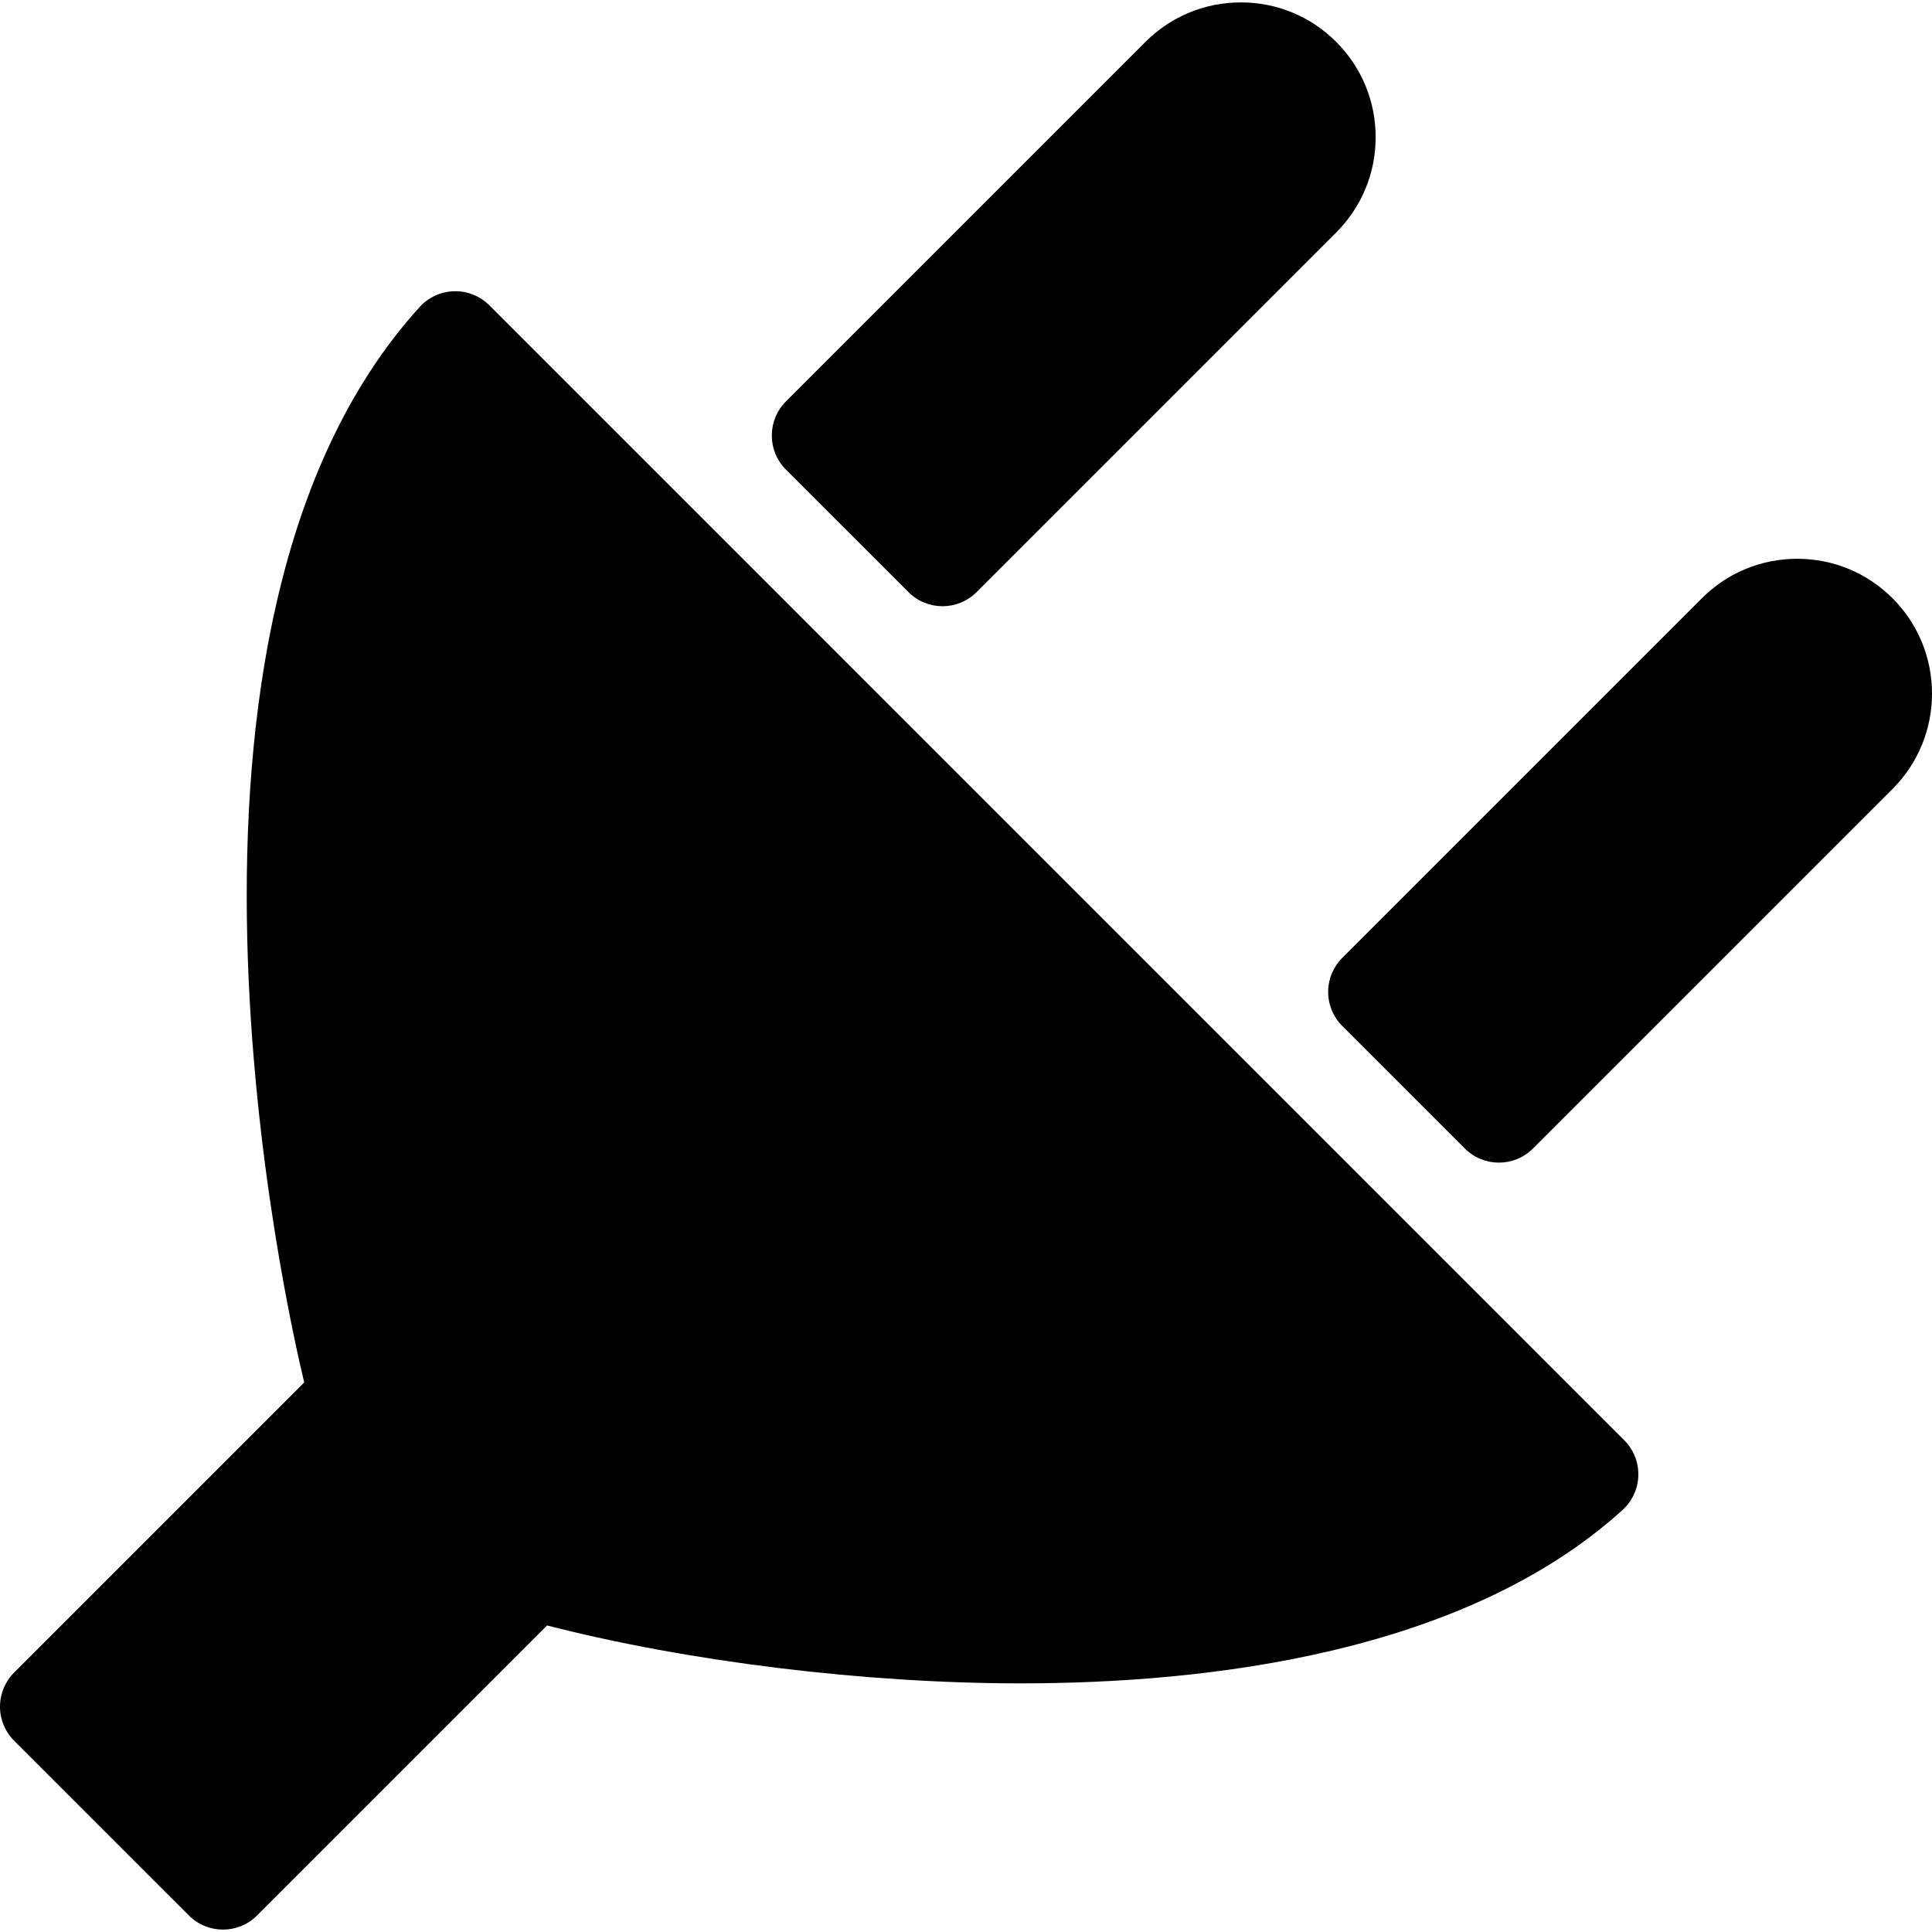
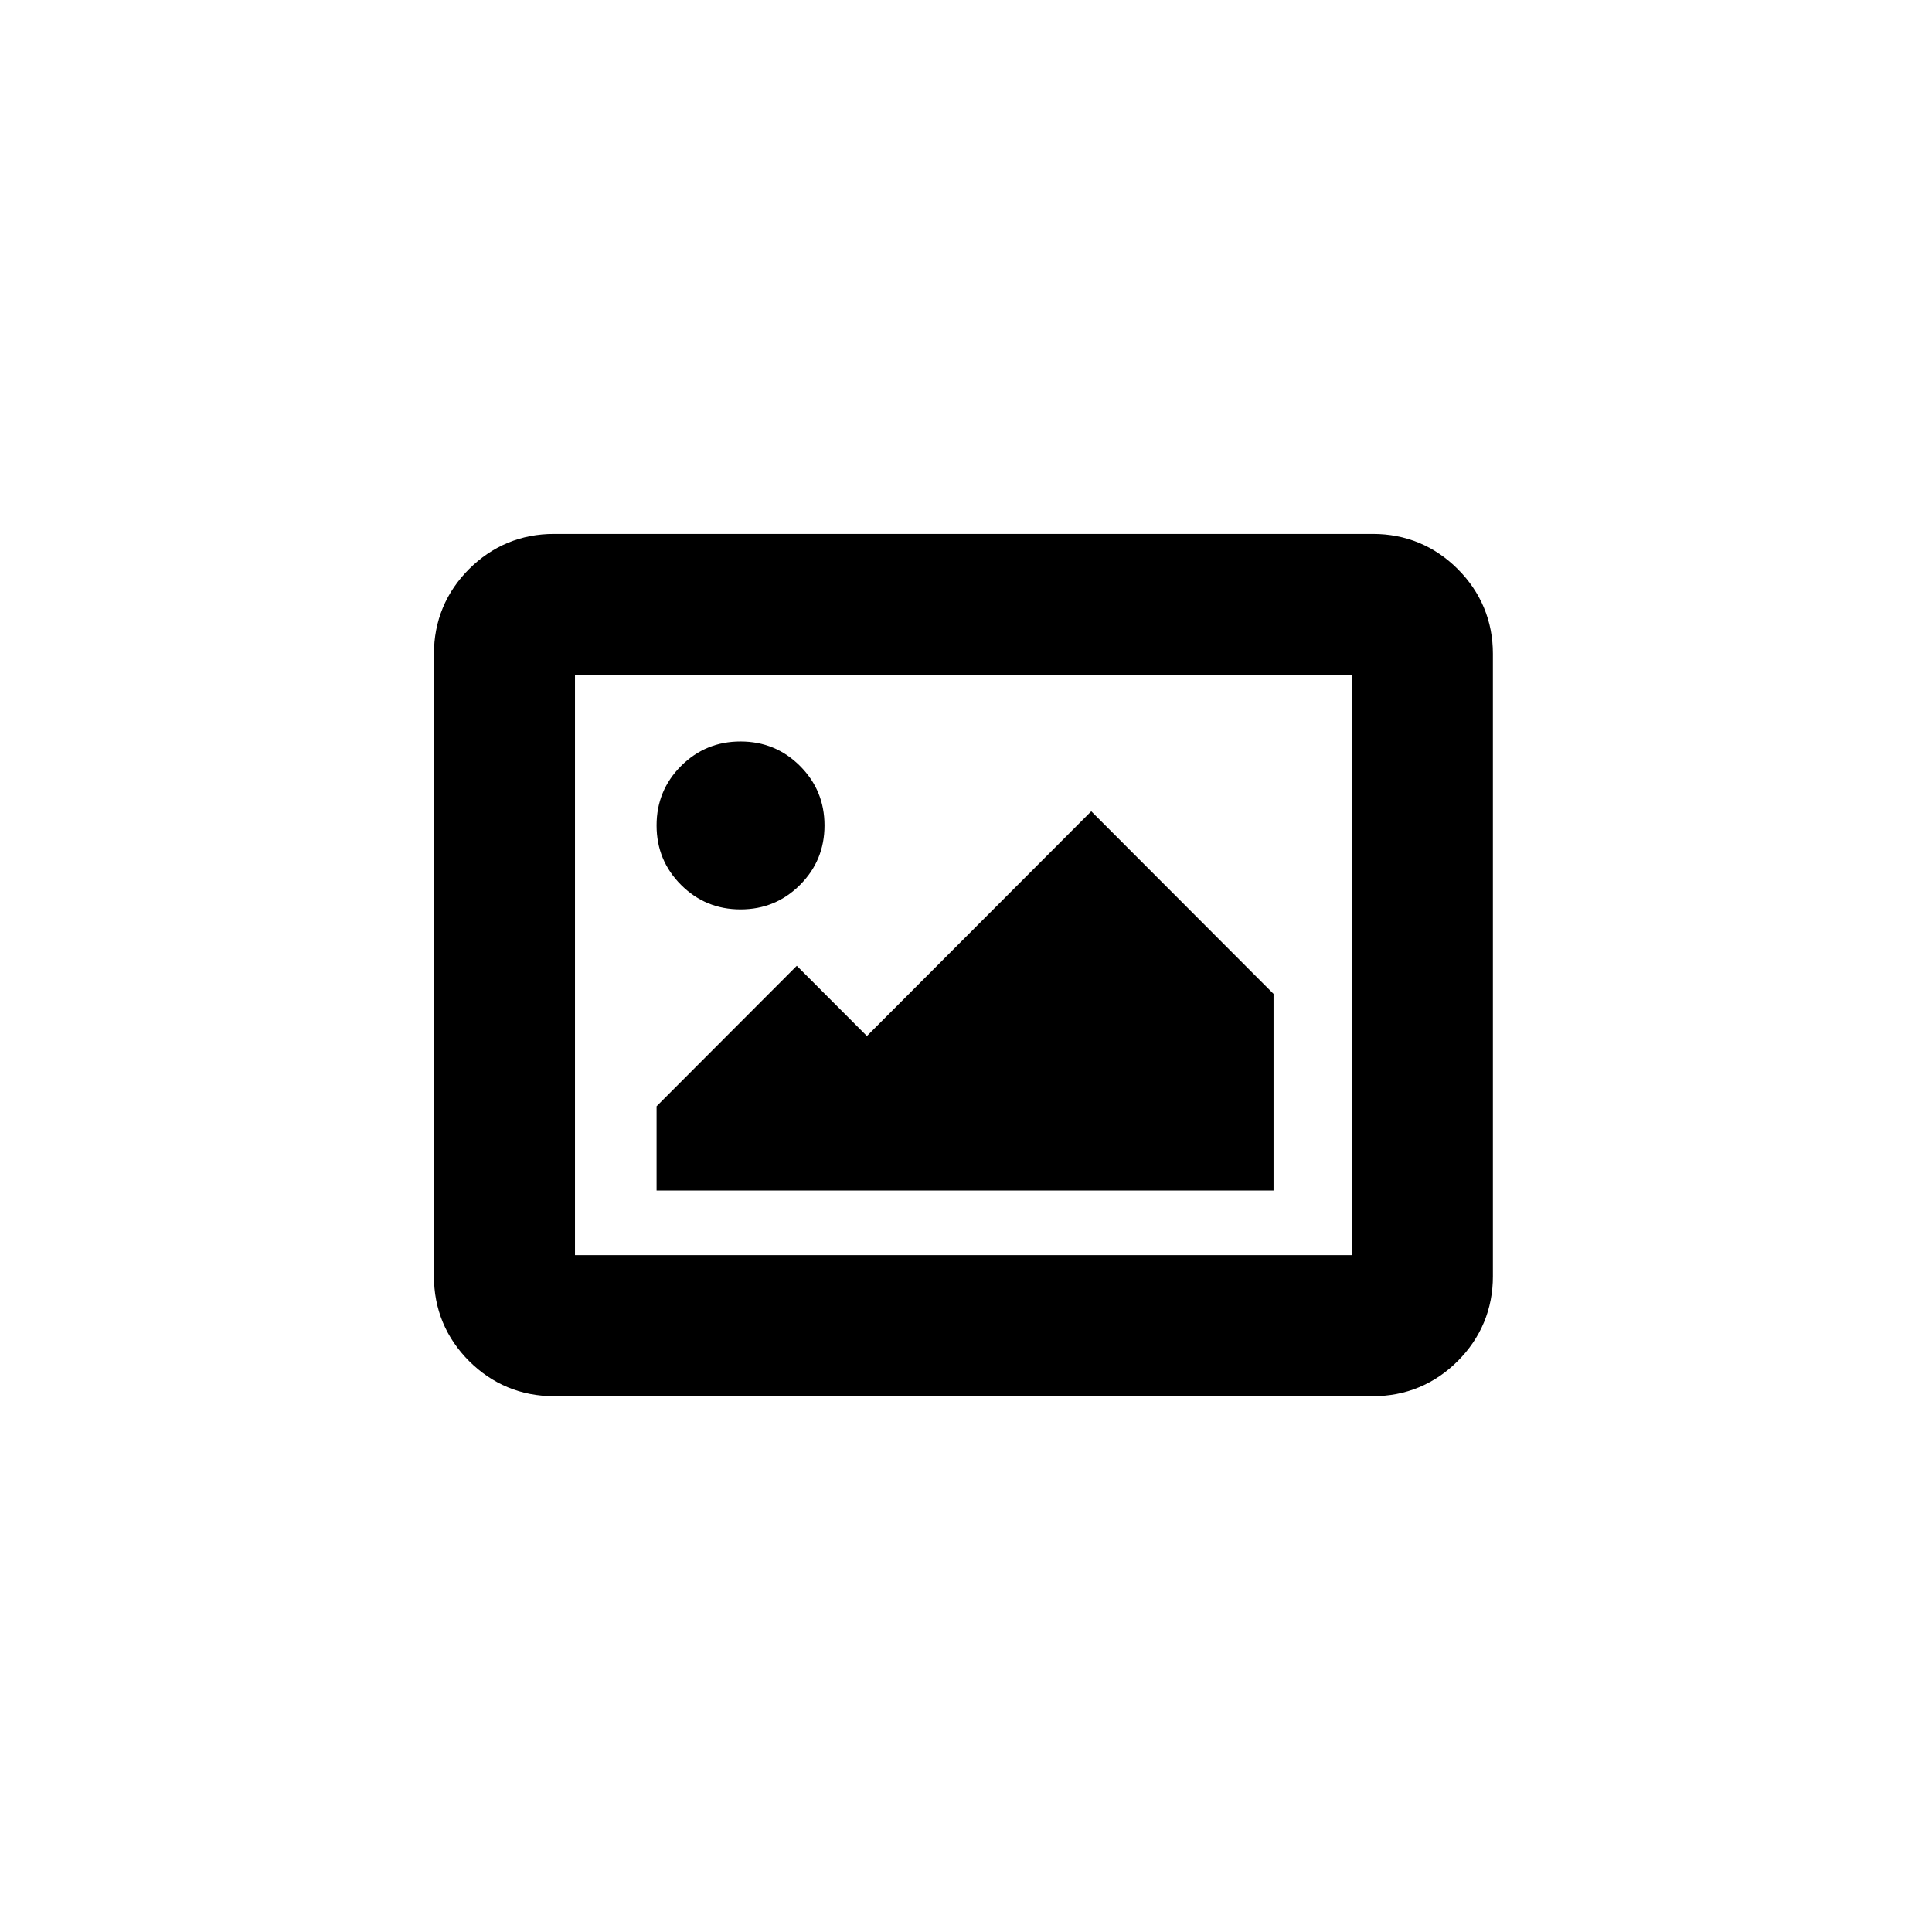
- <svg xmlns="http://www.w3.org/2000/svg" version="1.1" id="Capa_1" x="0px" y="0px" width="99.012px" height="99.012px" viewBox="0 0 99.012 99.012" style="enable-background:new 0 0 99.012 99.012;" xml:space="preserve">
-   <g>
-     <g>
-       <path d="M25.08,15.648c-0.478-0.478-1.135-0.742-1.805-0.723c-0.675,0.017-1.314,0.309-1.768,0.808    c-14.829,16.325-6.762,51.623-5.916,55.115L0.723,85.717C0.26,86.18,0,86.808,0,87.463c0,0.654,0.26,1.283,0.723,1.746    l8.958,8.957c0.482,0.48,1.114,0.723,1.746,0.723c0.631,0,1.264-0.24,1.745-0.723l14.865-14.864    c7.237,1.859,16.289,2.968,24.28,2.968c9.599,0,22.739-1.543,30.836-8.886c0.5-0.454,0.793-1.093,0.809-1.769    c0.018-0.676-0.245-1.328-0.723-1.805L25.08,15.648z" />
-       <path d="M46.557,30.345c0.482,0.482,1.114,0.723,1.746,0.723c0.632,0,1.264-0.241,1.746-0.724l18.428-18.428    c1.305-1.305,2.023-3.04,2.023-4.885c0-1.846-0.719-3.582-2.023-4.886c-1.305-1.305-3.039-2.022-4.885-2.022    c-1.845,0-3.581,0.718-4.887,2.022L40.277,20.574c-0.964,0.964-0.964,2.527,0,3.492L46.557,30.345z" />
-       <path d="M96.99,30.661c-1.305-1.305-3.039-2.024-4.885-2.024c-1.847,0-3.582,0.718-4.886,2.023L68.79,49.089    c-0.464,0.463-0.724,1.091-0.724,1.746s0.26,1.282,0.724,1.746l6.28,6.278c0.481,0.482,1.113,0.724,1.746,0.724    c0.631,0,1.264-0.241,1.746-0.724l18.43-18.429C99.686,37.735,99.686,33.353,96.99,30.661z" />
-     </g>
+ <svg xmlns="http://www.w3.org/2000/svg" width="1024px" height="1024px" viewBox="0 0 1024 1024" version="1.1">
+   <defs />
+   <g id="Uploadit-Mask" stroke="none" stroke-width="1" fill="none" fill-rule="evenodd">
+     <path d="M758.491,315.758 C749.986,307.252 739.764,303 727.815,303 L293.438,303 C281.493,303 271.27,307.251 262.758,315.758 C254.251,324.266 250,334.489 250,346.435 L250,676.56 C250,688.509 254.251,698.733 262.758,707.24 C271.27,715.747 281.493,720 293.438,720 L727.821,720 C739.764,720 749.988,715.747 758.495,707.24 C767.001,698.734 771.258,688.51 771.258,676.56 L771.258,346.435 C771.258,334.489 767.001,324.266 758.491,315.758 Z M736.5,676.56 C736.5,678.917 735.645,680.947 733.926,682.672 C732.205,684.383 730.168,685.242 727.815,685.242 L293.438,685.242 C291.086,685.242 289.049,684.383 287.33,682.672 C285.612,680.948 284.751,678.917 284.751,676.56 L284.751,346.431 C284.751,344.079 285.609,342.047 287.33,340.324 C289.05,338.609 291.087,337.749 293.438,337.749 L727.821,337.749 C730.171,337.749 732.208,338.609 733.926,340.324 C735.638,342.047 736.5,344.079 736.5,346.431 L736.5,676.56 Z" id="Shape" stroke="#000000" stroke-width="40" fill="#000000" fill-rule="nonzero" />
+     <path d="M392.498,482 C404.861,482 415.368,477.675 424.022,469.022 C432.673,460.368 437,449.862 437,437.502 C437,425.138 432.671,414.632 424.022,405.978 C415.368,397.327 404.861,393 392.498,393 C380.137,393 369.631,397.327 360.978,405.978 C352.327,414.632 348,425.137 348,437.502 C348,449.862 352.324,460.37 360.978,469.022 C369.631,477.673 380.137,482 392.498,482 Z" id="Shape" fill="#000000" fill-rule="nonzero" />
+     <polygon id="Shape" fill="#000000" fill-rule="nonzero" points="459.476 549.109 422.317 511.89 348 586.332 348 631 675 631 675 526.779 578.387 430" />
  </g>
-   <g>
- </g>
-   <g>
- </g>
-   <g>
- </g>
-   <g>
- </g>
-   <g>
- </g>
-   <g>
- </g>
-   <g>
- </g>
-   <g>
- </g>
-   <g>
- </g>
-   <g>
- </g>
-   <g>
- </g>
-   <g>
- </g>
-   <g>
- </g>
-   <g>
- </g>
-   <g>
- </g>
</svg>
